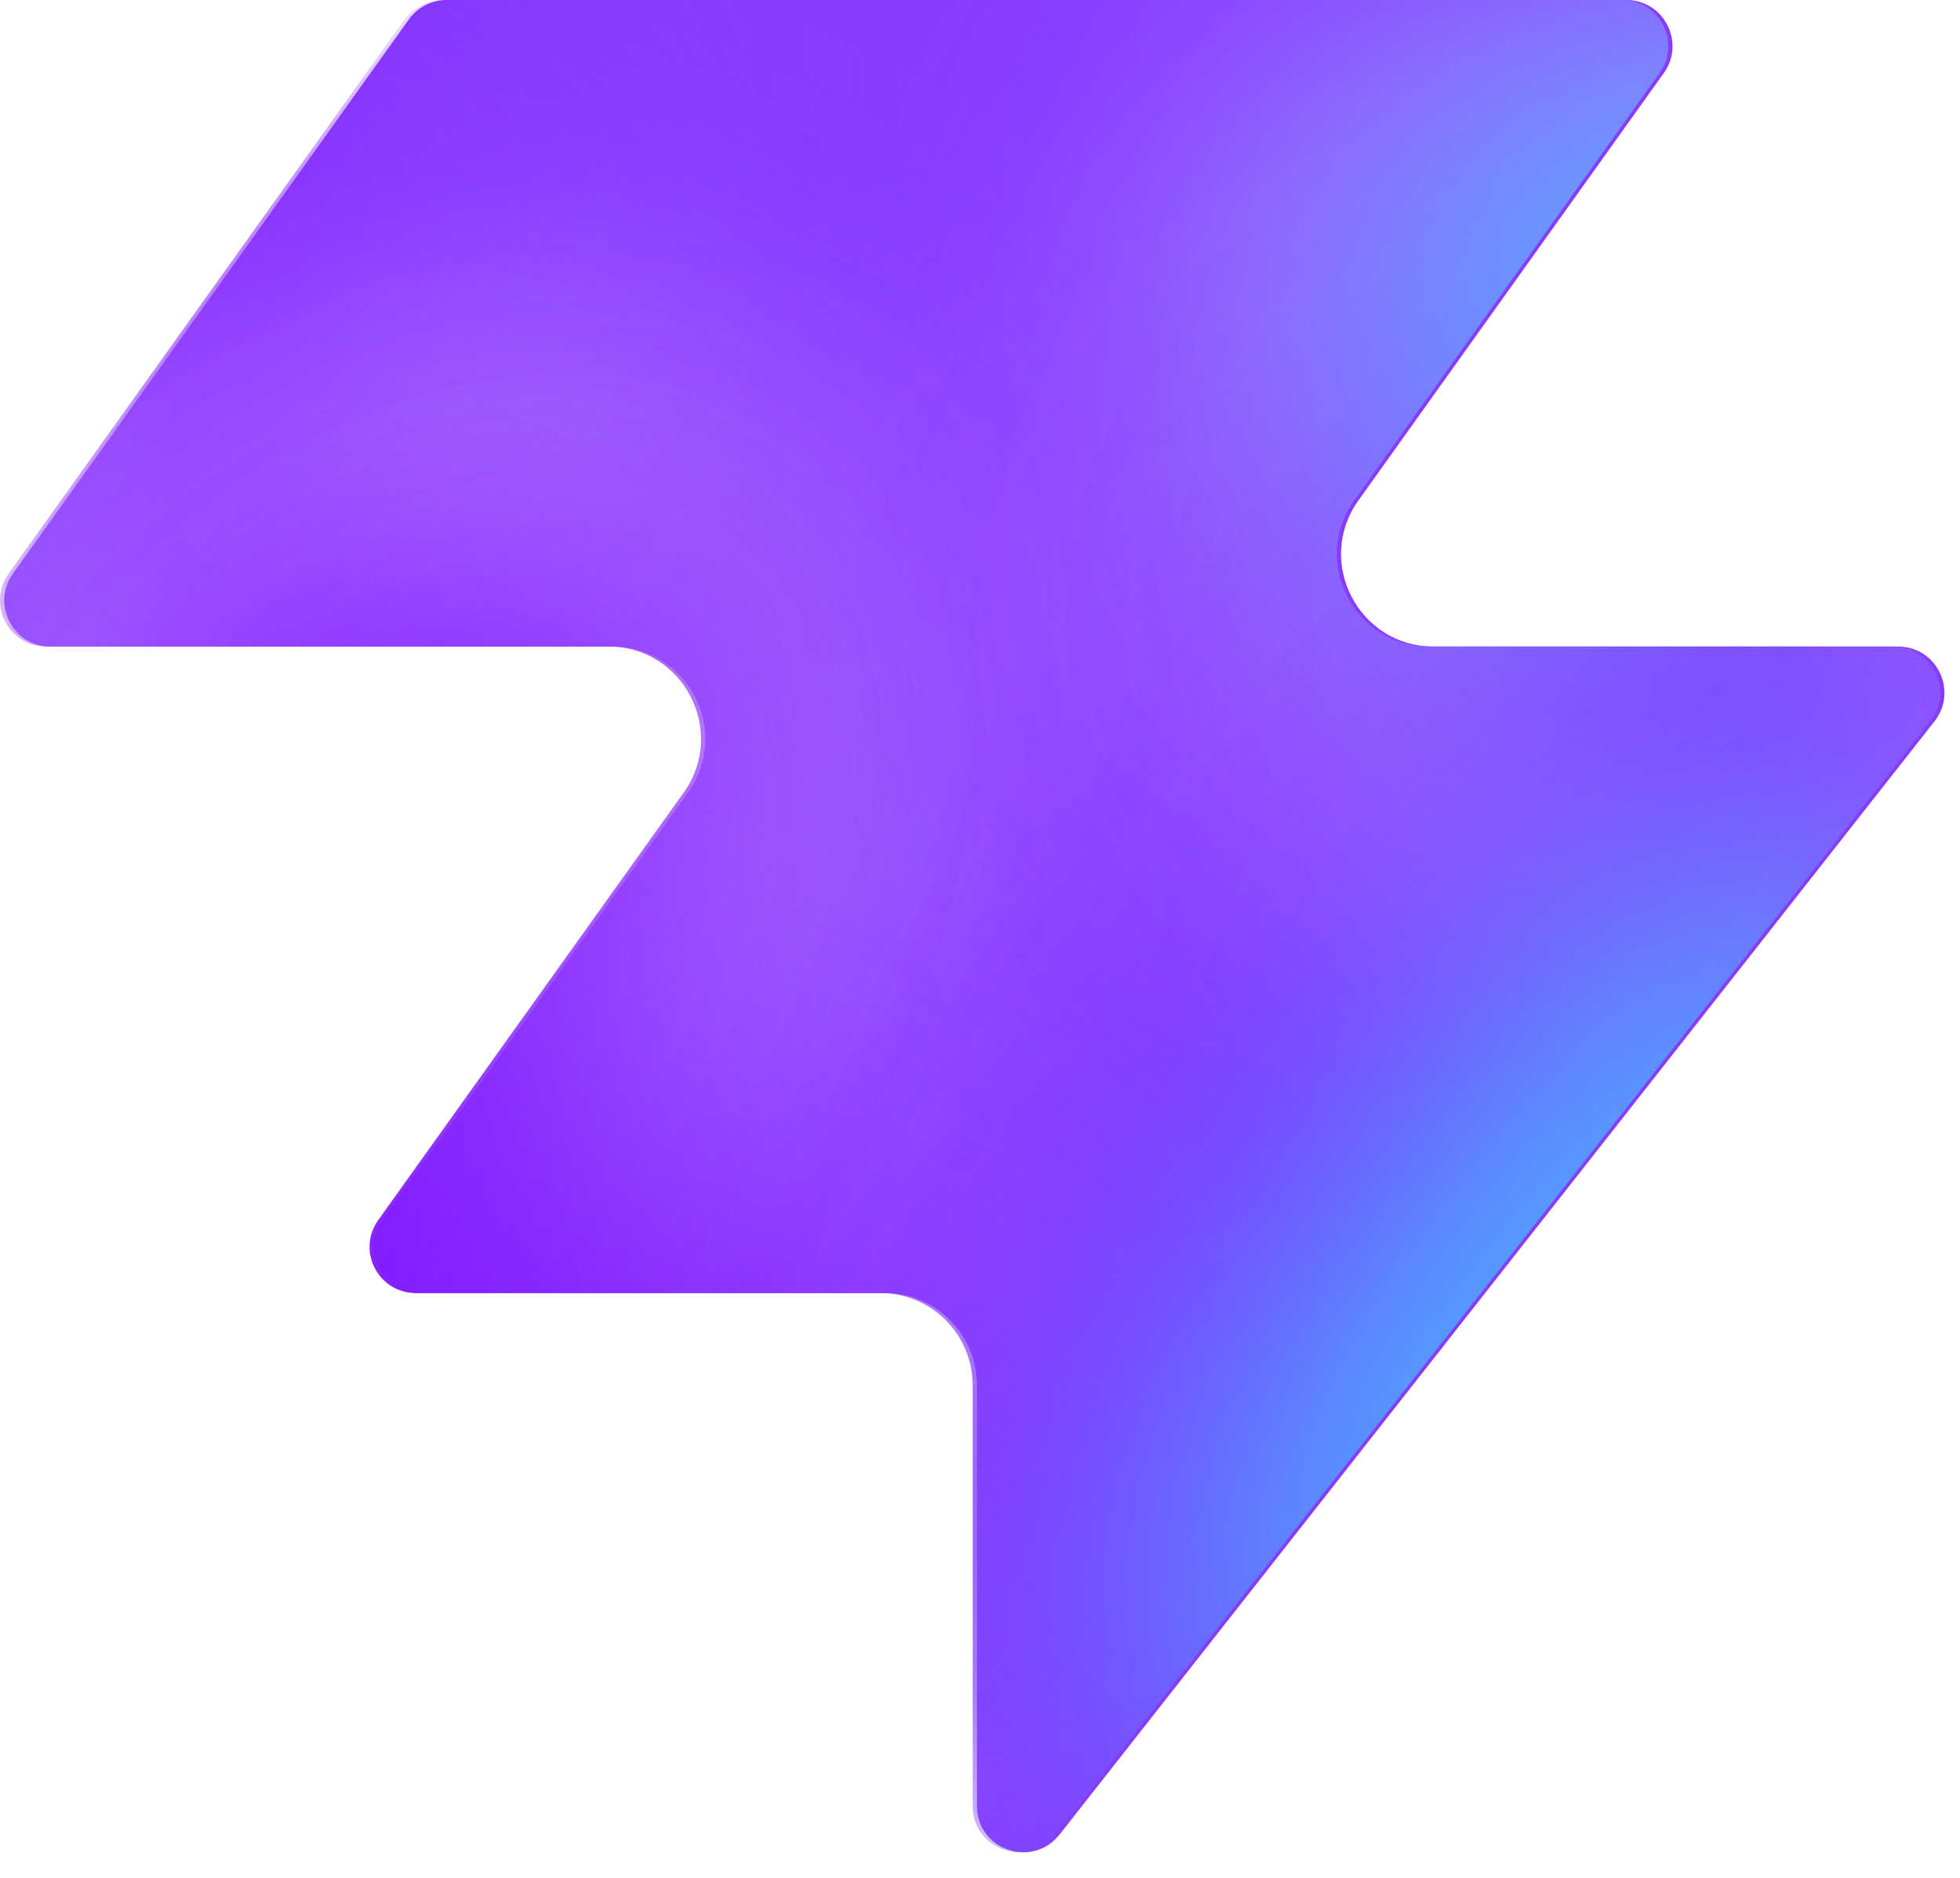
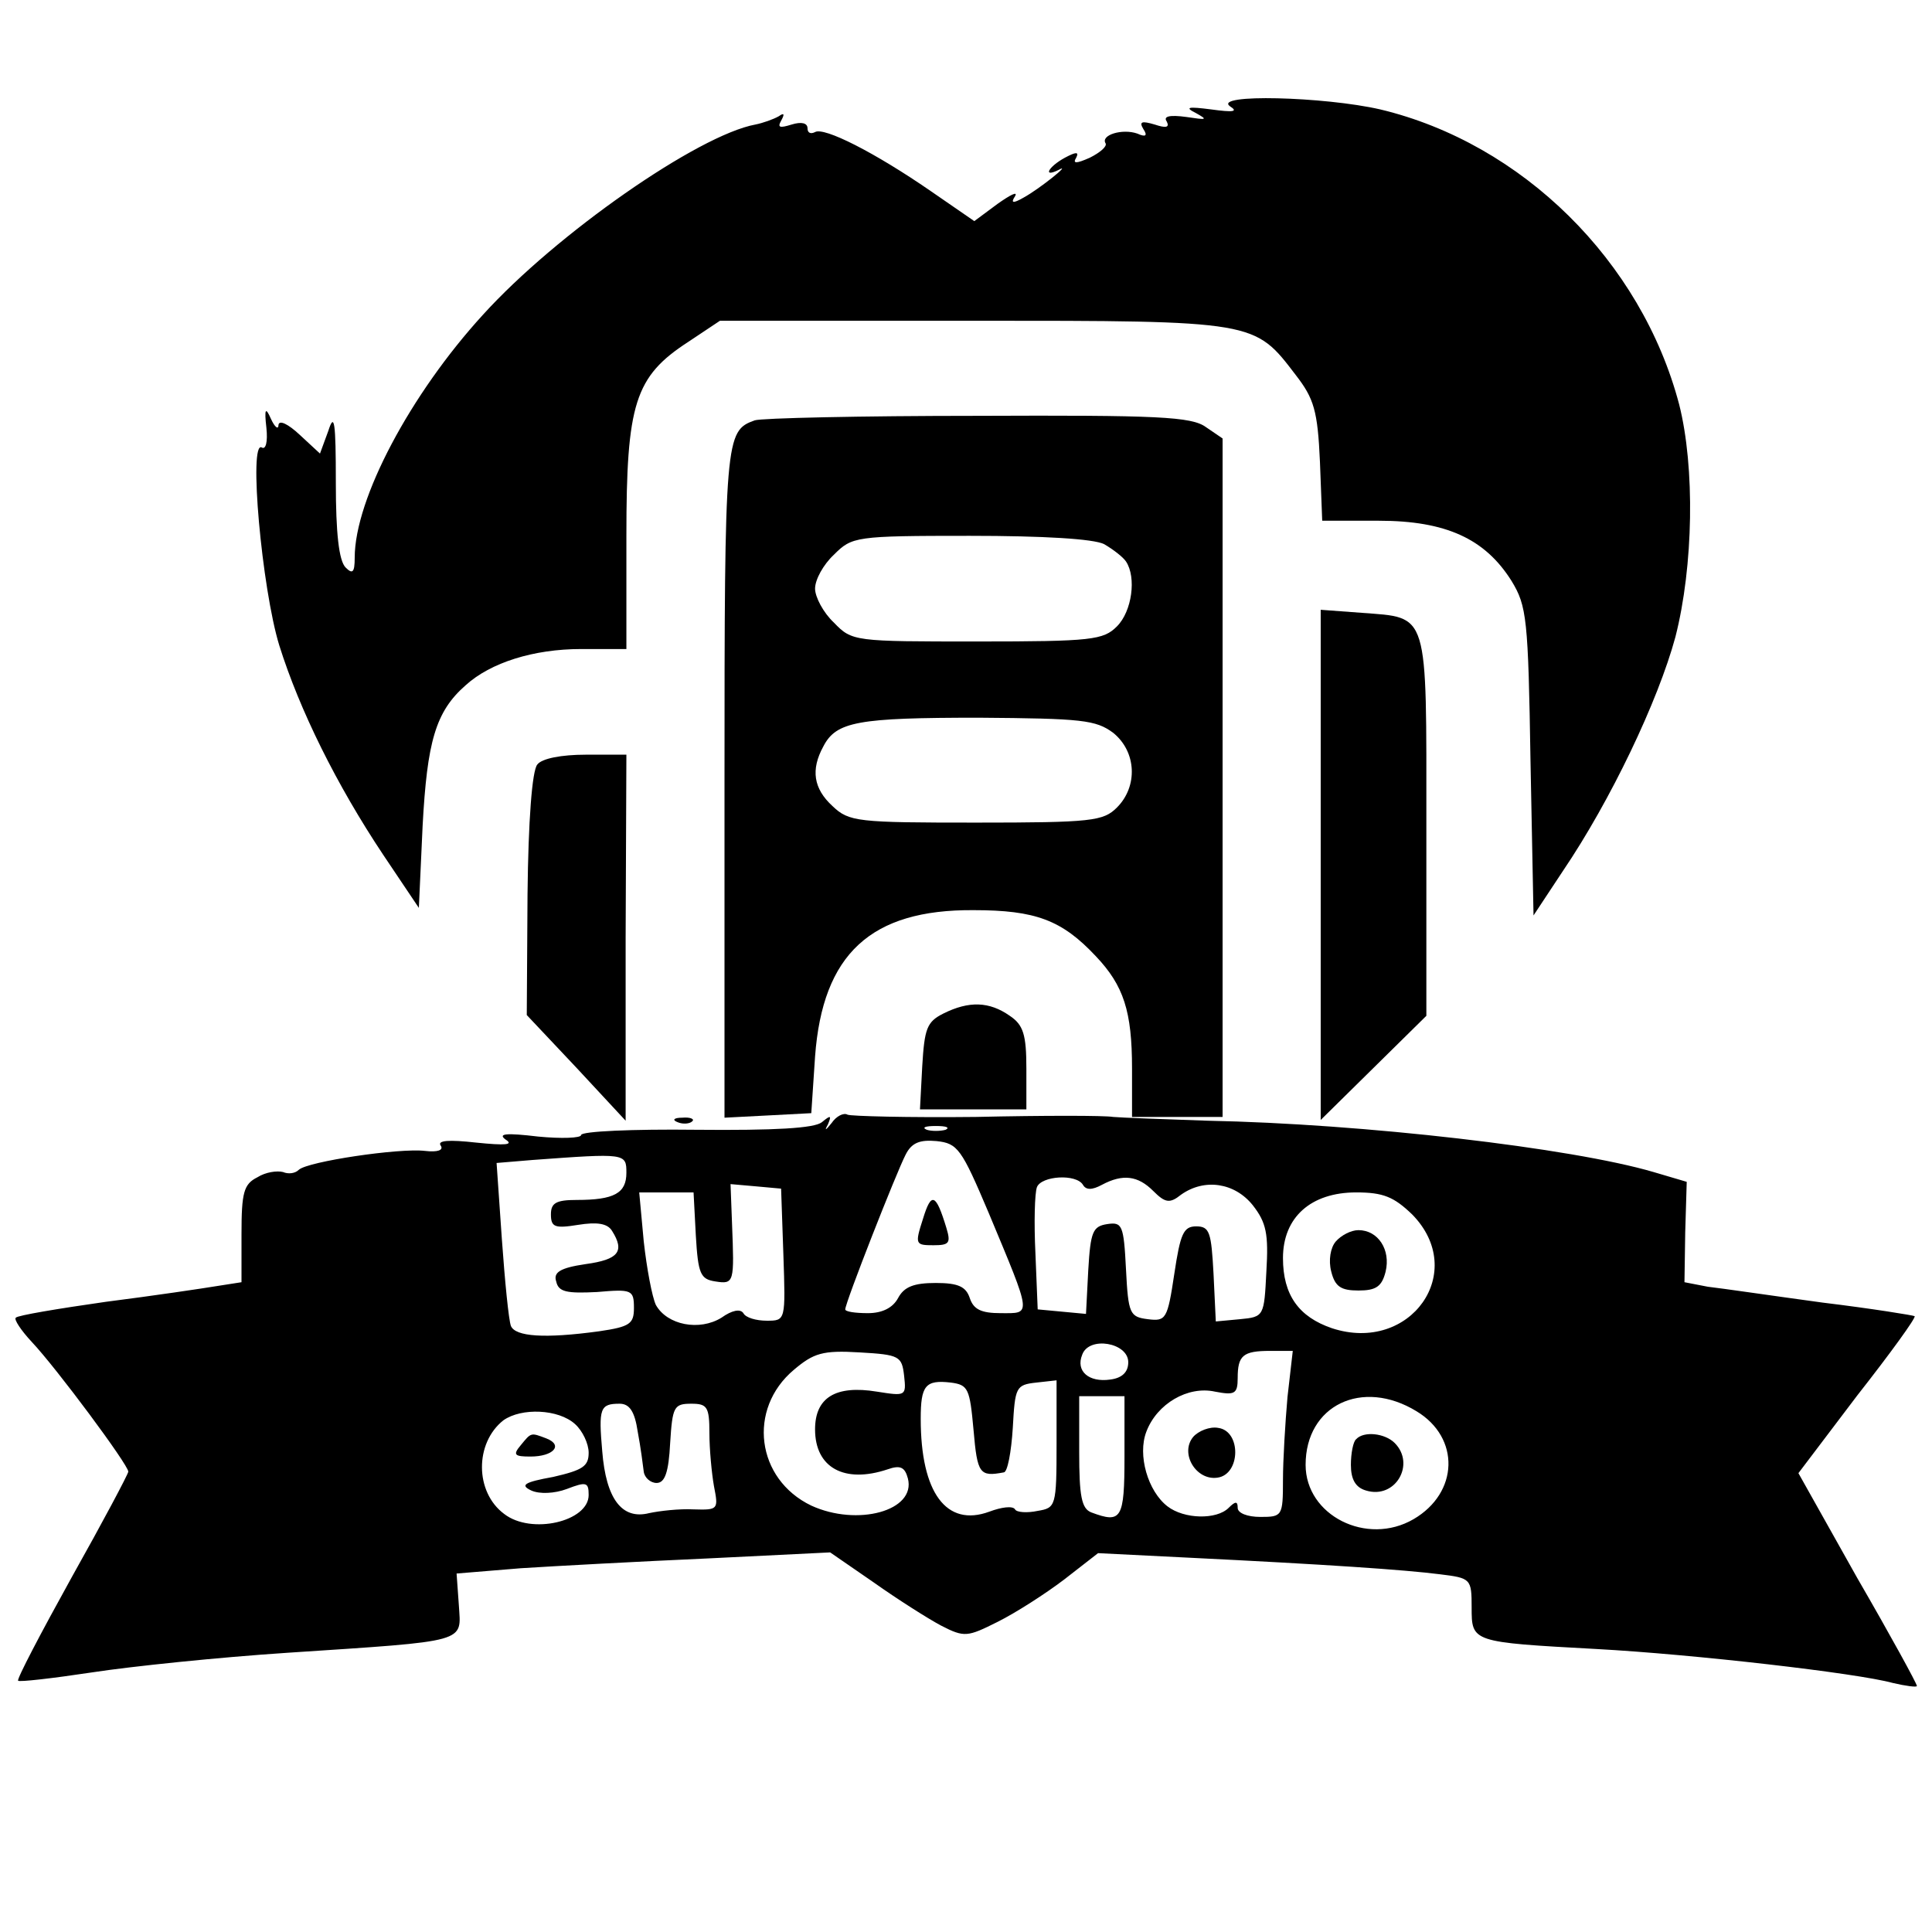
- <svg xmlns="http://www.w3.org/2000/svg" width="48" height="46" fill="none" viewBox="0 0 48 46">
-   <path fill="#863bff" d="M25.946 44.938c-.664.845-2.021.375-2.021-.698V33.937a2.26 2.26 0 0 0-2.262-2.262H10.287c-.92 0-1.456-1.04-.92-1.788l7.48-10.471c1.07-1.497 0-3.578-1.842-3.578H1.237c-.92 0-1.456-1.04-.92-1.788L10.013.474c.214-.297.556-.474.92-.474h28.894c.92 0 1.456 1.04.92 1.788l-7.48 10.471c-1.07 1.498 0 3.579 1.842 3.579h11.377c.943 0 1.473 1.088.89 1.83L25.947 44.94z" style="fill:#863bff;fill:color(display-p3 .525 .23 1);fill-opacity:1" />
-   <mask id="a" width="48" height="46" x="0" y="0" maskUnits="userSpaceOnUse" style="mask-type:alpha">
-     <path fill="#000" d="M25.842 44.938c-.664.844-2.021.375-2.021-.698V33.937a2.26 2.26 0 0 0-2.262-2.262H10.183c-.92 0-1.456-1.04-.92-1.788l7.48-10.471c1.07-1.498 0-3.579-1.842-3.579H1.133c-.92 0-1.456-1.04-.92-1.787L9.91.473c.214-.297.556-.474.92-.474h28.894c.92 0 1.456 1.04.92 1.788l-7.48 10.471c-1.07 1.498 0 3.578 1.842 3.578h11.377c.943 0 1.473 1.088.89 1.832L25.843 44.94z" style="fill:#000;fill-opacity:1" />
-   </mask>
-   <g mask="url(#a)">
-     <g filter="url(#b)">
-       <ellipse cx="5.508" cy="14.704" fill="#ede6ff" rx="5.508" ry="14.704" style="fill:#ede6ff;fill:color(display-p3 .927 .903 1);fill-opacity:1" transform="matrix(.00324 1 1 -.00324 -4.47 31.516)" />
-     </g>
-     <g filter="url(#c)">
-       <ellipse cx="10.399" cy="29.851" fill="#ede6ff" rx="10.399" ry="29.851" style="fill:#ede6ff;fill:color(display-p3 .927 .903 1);fill-opacity:1" transform="matrix(.00324 1 1 -.00324 -39.328 7.883)" />
-     </g>
-     <g filter="url(#d)">
-       <ellipse cx="5.508" cy="30.487" fill="#7e14ff" rx="5.508" ry="30.487" style="fill:#7e14ff;fill:color(display-p3 .492 .077 1);fill-opacity:1" transform="rotate(89.814 -25.913 -14.639)scale(1 -1)" />
-     </g>
-     <g filter="url(#e)">
-       <ellipse cx="5.508" cy="30.599" fill="#7e14ff" rx="5.508" ry="30.599" style="fill:#7e14ff;fill:color(display-p3 .492 .077 1);fill-opacity:1" transform="rotate(89.814 -32.644 -3.334)scale(1 -1)" />
-     </g>
-     <g filter="url(#f)">
-       <ellipse cx="5.508" cy="30.599" fill="#7e14ff" rx="5.508" ry="30.599" style="fill:#7e14ff;fill:color(display-p3 .492 .077 1);fill-opacity:1" transform="matrix(.00324 1 1 -.00324 -34.34 30.47)" />
-     </g>
-     <g filter="url(#g)">
-       <ellipse cx="14.072" cy="22.078" fill="#ede6ff" rx="14.072" ry="22.078" style="fill:#ede6ff;fill:color(display-p3 .927 .903 1);fill-opacity:1" transform="rotate(93.35 24.506 48.493)scale(-1 1)" />
-     </g>
-     <g filter="url(#h)">
-       <ellipse cx="3.47" cy="21.501" fill="#7e14ff" rx="3.47" ry="21.501" style="fill:#7e14ff;fill:color(display-p3 .492 .077 1);fill-opacity:1" transform="rotate(89.009 28.708 47.59)scale(-1 1)" />
-     </g>
-     <g filter="url(#i)">
-       <ellipse cx="3.47" cy="21.501" fill="#7e14ff" rx="3.47" ry="21.501" style="fill:#7e14ff;fill:color(display-p3 .492 .077 1);fill-opacity:1" transform="rotate(89.009 28.708 47.59)scale(-1 1)" />
-     </g>
-     <g filter="url(#j)">
-       <ellipse cx=".387" cy="8.972" fill="#7e14ff" rx="4.407" ry="29.108" style="fill:#7e14ff;fill:color(display-p3 .492 .077 1);fill-opacity:1" transform="rotate(39.51 .387 8.972)" />
-     </g>
-     <g filter="url(#k)">
-       <ellipse cx="47.523" cy="-6.092" fill="#7e14ff" rx="4.407" ry="29.108" style="fill:#7e14ff;fill:color(display-p3 .492 .077 1);fill-opacity:1" transform="rotate(37.892 47.523 -6.092)" />
-     </g>
-     <g filter="url(#l)">
-       <ellipse cx="41.412" cy="6.333" fill="#47bfff" rx="5.971" ry="9.665" style="fill:#47bfff;fill:color(display-p3 .28 .748 1);fill-opacity:1" transform="rotate(37.892 41.412 6.333)" />
-     </g>
-     <g filter="url(#m)">
-       <ellipse cx="-1.879" cy="38.332" fill="#7e14ff" rx="4.407" ry="29.108" style="fill:#7e14ff;fill:color(display-p3 .492 .077 1);fill-opacity:1" transform="rotate(37.892 -1.88 38.332)" />
-     </g>
-     <g filter="url(#n)">
-       <ellipse cx="-1.879" cy="38.332" fill="#7e14ff" rx="4.407" ry="29.108" style="fill:#7e14ff;fill:color(display-p3 .492 .077 1);fill-opacity:1" transform="rotate(37.892 -1.88 38.332)" />
-     </g>
-     <g filter="url(#o)">
-       <ellipse cx="35.651" cy="29.907" fill="#7e14ff" rx="4.407" ry="29.108" style="fill:#7e14ff;fill:color(display-p3 .492 .077 1);fill-opacity:1" transform="rotate(37.892 35.651 29.907)" />
-     </g>
-     <g filter="url(#p)">
-       <ellipse cx="38.418" cy="32.4" fill="#47bfff" rx="5.971" ry="15.297" style="fill:#47bfff;fill:color(display-p3 .28 .748 1);fill-opacity:1" transform="rotate(37.892 38.418 32.4)" />
-     </g>
+ <svg xmlns="http://www.w3.org/2000/svg" version="1.0" width="256pt" height="256pt" viewBox="0 0 256 256" preserveAspectRatio="xMidYMid meet">
+   <g transform="translate(0,256) scale(0.1,-0.1)" fill="#000000" stroke="none">
+     <path d="M1630 2419 c11 -7 4 -8 -25 -4 -31 4 -36 3 -20 -5 16 -9 14 -9 -13 -5 -22 3 -31 1 -26 -6 4 -8 -1 -9 -16 -4 -17 5 -21 4 -15 -6 6 -9 3 -11 -8 -6 -20 7 -49 -2 -42 -13 2 -4 -7 -12 -21 -19 -18 -8 -23 -8 -18 0 4 8 0 8 -15 0 -22 -12 -30 -27 -8 -16 18 10 -25 -25 -47 -37 -14 -8 -17 -7 -11 2 4 7 -6 2 -23 -10 l-31 -23 -58 40 c-74 51 -141 85 -153 78 -6 -3 -10 -1 -10 5 0 7 -8 9 -21 5 -16 -5 -19 -4 -14 5 5 9 4 11 -3 6 -7 -4 -21 -9 -31 -11 -76 -14 -264 -145 -361 -252 -96 -105 -170 -244 -170 -322 0 -20 -3 -22 -12 -13 -9 9 -13 46 -13 112 0 82 -2 94 -10 69 l-11 -30 -27 25 c-15 14 -27 20 -28 13 0 -7 -5 -3 -10 8 -7 16 -9 14 -6 -12 2 -19 -1 -29 -6 -26 -18 11 0 -187 23 -262 27 -86 76 -185 138 -278 l47 -70 5 109 c6 111 17 151 57 186 33 30 90 48 153 48 l60 0 0 150 c0 175 11 211 82 257 l42 28 335 0 c376 0 373 0 428 -72 24 -31 29 -47 32 -115 l3 -78 75 0 c89 0 141 -24 176 -80 20 -33 22 -49 25 -239 l4 -204 39 59 c63 93 126 225 149 310 24 94 26 225 5 308 -50 190 -208 346 -396 391 -74 17 -223 21 -199 4z" />
+     <path d="M1000 2003 c-39 -14 -40 -22 -40 -480 l0 -444 58 3 57 3 5 75 c10 136 74 195 210 194 82 0 117 -13 162 -61 37 -39 48 -73 48 -149 l0 -64 60 0 60 0 0 449 0 450 -22 15 c-19 14 -64 16 -303 15 -154 0 -287 -3 -295 -6z m463 -164 c12 -7 25 -17 29 -23 14 -21 8 -66 -12 -86 -18 -18 -33 -20 -185 -20 -163 0 -166 0 -190 25 -14 13 -25 34 -25 45 0 12 11 32 25 45 24 24 28 25 180 25 98 0 164 -4 178 -11z m12 -250 c31 -25 33 -71 5 -99 -18 -18 -33 -20 -187 -20 -157 0 -168 1 -190 22 -25 23 -29 48 -12 79 17 33 46 38 206 38 137 -1 155 -3 178 -20z" />
+     <path d="M1750 1414 l0 -338 70 69 70 69 0 252 c0 287 4 275 -86 282 l-54 4 0 -338z" />
+     <path d="M712 1547 c-7 -8 -12 -75 -13 -172 l-1 -160 66 -70 65 -70 0 243 1 242 -54 0 c-32 0 -58 -5 -64 -13z" />
+     <path d="M1250 1217 c-22 -11 -25 -20 -28 -70 l-3 -57 71 0 70 0 0 54 c0 45 -4 58 -22 70 -27 19 -54 20 -88 3z" />
+     <path d="M1102 1072 c-8 -10 -10 -11 -5 -2 5 12 4 13 -8 3 -10 -8 -62 -11 -167 -10 -83 1 -152 -2 -152 -7 0 -4 -26 -5 -57 -2 -42 5 -54 4 -43 -4 11 -7 0 -8 -39 -4 -36 4 -52 3 -47 -4 4 -6 -4 -9 -21 -7 -34 4 -155 -14 -167 -25 -5 -5 -14 -6 -21 -3 -8 2 -23 0 -34 -7 -18 -9 -21 -20 -21 -75 l0 -64 -32 -5 c-18 -3 -85 -13 -148 -21 -63 -9 -117 -18 -119 -21 -3 -2 7 -17 21 -32 33 -35 128 -163 128 -172 0 -3 -34 -67 -75 -140 -41 -74 -73 -135 -71 -137 1 -2 45 3 98 11 52 8 168 20 259 26 242 16 230 13 227 63 l-3 42 85 7 c47 3 158 9 248 13 l162 8 58 -40 c31 -22 72 -48 89 -57 31 -16 35 -15 75 5 24 12 63 37 88 56 l45 35 120 -6 c183 -9 286 -16 333 -22 41 -5 42 -6 42 -44 0 -46 0 -46 165 -55 129 -7 346 -32 393 -45 17 -4 32 -6 32 -4 0 3 -35 67 -79 143 l-78 139 78 103 c44 56 78 103 76 105 -1 1 -56 10 -122 18 -66 9 -134 19 -152 21 l-31 6 1 66 2 67 -44 13 c-109 32 -385 64 -591 68 -58 2 -114 4 -125 5 -11 2 -93 2 -182 0 -89 -1 -166 1 -170 3 -5 3 -15 -2 -21 -11z m151 -9 c-7 -2 -19 -2 -25 0 -7 3 -2 5 12 5 14 0 19 -2 13 -5z m57 -110 c58 -139 57 -133 16 -133 -26 0 -36 5 -41 20 -5 15 -15 20 -45 20 -29 0 -42 -5 -50 -20 -7 -13 -21 -20 -40 -20 -17 0 -30 2 -30 5 0 9 68 182 80 205 8 16 19 20 41 18 28 -3 33 -10 69 -95z m-480 53 c0 -27 -16 -36 -66 -36 -27 0 -34 -4 -34 -19 0 -17 5 -19 36 -14 25 4 39 2 45 -8 17 -27 9 -38 -35 -44 -34 -5 -43 -11 -39 -23 3 -14 14 -16 54 -14 46 4 49 3 49 -21 0 -21 -5 -25 -46 -31 -73 -10 -111 -7 -117 7 -3 8 -8 59 -12 115 l-7 101 48 4 c123 9 124 9 124 -17z m605 -16 c4 -7 12 -7 25 0 28 15 48 12 68 -8 16 -16 22 -17 37 -5 31 22 71 16 95 -14 18 -23 21 -38 18 -88 -3 -59 -3 -60 -35 -63 l-32 -3 -3 63 c-3 55 -5 63 -23 63 -17 0 -21 -10 -29 -63 -9 -60 -11 -63 -35 -60 -24 3 -26 7 -29 66 -3 59 -5 63 -25 60 -19 -3 -22 -10 -25 -61 l-3 -58 -32 3 -32 3 -3 74 c-2 41 -1 80 2 88 6 15 52 18 61 3z m-397 -92 c3 -88 3 -88 -22 -88 -14 0 -28 4 -31 10 -4 6 -15 4 -29 -6 -29 -18 -72 -10 -87 17 -5 11 -12 48 -16 84 l-6 65 36 0 36 0 3 -57 c3 -51 6 -58 26 -61 25 -4 25 -1 22 76 l-2 53 34 -3 33 -3 3 -87z m833 53 c75 -76 -2 -185 -106 -151 -44 15 -65 44 -65 93 0 54 37 87 97 87 36 0 50 -6 74 -29z m-376 -196 c0 -13 -8 -21 -24 -23 -28 -4 -46 11 -37 33 9 25 61 16 61 -10z m-297 -18 c3 -27 2 -27 -36 -21 -55 9 -82 -8 -82 -50 0 -51 39 -72 96 -53 17 6 23 3 27 -12 11 -43 -67 -64 -128 -36 -73 35 -85 128 -23 180 26 22 38 26 87 23 53 -3 56 -5 59 -31z m508 -28 c-3 -34 -6 -84 -6 -110 0 -48 -1 -49 -30 -49 -17 0 -30 5 -30 12 0 9 -3 9 -12 0 -16 -16 -59 -15 -81 2 -26 20 -40 68 -28 99 14 37 55 61 91 53 26 -5 30 -3 30 18 0 30 7 36 43 36 l30 0 -7 -61z m-416 -44 c5 -58 8 -62 40 -56 5 0 10 27 12 59 3 54 4 57 31 60 l27 3 0 -84 c0 -83 -1 -85 -25 -89 -14 -3 -28 -2 -30 2 -3 5 -18 3 -34 -3 -57 -21 -91 25 -91 123 0 44 6 52 40 48 23 -3 25 -8 30 -63z m200 -35 c0 -83 -4 -89 -44 -74 -13 5 -16 22 -16 80 l0 74 30 0 30 0 0 -80z m387 60 c58 -35 56 -108 -4 -143 -62 -36 -143 5 -143 72 0 79 75 115 147 71z m-1032 -27 c4 -21 7 -45 8 -53 1 -8 9 -15 17 -15 11 0 16 14 18 53 3 48 5 52 28 52 21 0 24 -4 24 -39 0 -21 3 -53 6 -70 6 -31 6 -32 -27 -31 -19 1 -45 -2 -59 -5 -36 -9 -57 19 -62 82 -5 57 -3 63 23 63 13 0 20 -10 24 -37z m-83 10 c10 -9 18 -26 18 -38 0 -18 -8 -23 -47 -32 -39 -7 -44 -11 -29 -18 11 -5 31 -4 47 2 26 10 29 9 29 -8 0 -35 -76 -53 -112 -25 -39 29 -39 94 -1 124 24 17 73 15 95 -5z" />
+     <path d="M1223 945 c-11 -34 -10 -35 14 -35 21 0 23 3 17 23 -14 46 -20 48 -31 12z" />
+     <path d="M1770 915 c-7 -8 -10 -25 -6 -40 5 -20 13 -25 36 -25 23 0 31 5 36 25 7 29 -10 55 -36 55 -10 0 -23 -7 -30 -15z" />
+     <path d="M1581 656 c-18 -22 4 -58 32 -54 31 4 32 62 1 66 -11 2 -26 -4 -33 -12z" />
+     <path d="M1797 653 c-4 -3 -7 -19 -7 -34 0 -19 6 -30 20 -34 39 -12 66 35 38 63 -13 13 -41 16 -51 5z" />
+     <path d="M690 645 c-11 -13 -8 -15 13 -15 30 0 44 15 21 24 -21 8 -20 8 -34 -9z" />
+     <path d="M898 1073 c7 -3 16 -2 19 1 4 3 -2 6 -13 5 -11 0 -14 -3 -6 -6z" />
  </g>
-   <defs>
-     <filter id="b" width="60.045" height="41.654" x="-19.77" y="16.149" color-interpolation-filters="sRGB" filterUnits="userSpaceOnUse">
-       <feFlood flood-opacity="0" result="BackgroundImageFix" />
-       <feBlend in="SourceGraphic" in2="BackgroundImageFix" result="shape" />
-       <feGaussianBlur result="effect1_foregroundBlur_2002_17158" stdDeviation="7.659" />
-     </filter>
-     <filter id="c" width="90.34" height="51.437" x="-54.613" y="-7.533" color-interpolation-filters="sRGB" filterUnits="userSpaceOnUse">
-       <feFlood flood-opacity="0" result="BackgroundImageFix" />
-       <feBlend in="SourceGraphic" in2="BackgroundImageFix" result="shape" />
-       <feGaussianBlur result="effect1_foregroundBlur_2002_17158" stdDeviation="7.659" />
-     </filter>
-     <filter id="d" width="79.355" height="29.4" x="-49.64" y="2.03" color-interpolation-filters="sRGB" filterUnits="userSpaceOnUse">
-       <feFlood flood-opacity="0" result="BackgroundImageFix" />
-       <feBlend in="SourceGraphic" in2="BackgroundImageFix" result="shape" />
-       <feGaussianBlur result="effect1_foregroundBlur_2002_17158" stdDeviation="4.596" />
-     </filter>
-     <filter id="e" width="79.579" height="29.4" x="-45.045" y="20.029" color-interpolation-filters="sRGB" filterUnits="userSpaceOnUse">
-       <feFlood flood-opacity="0" result="BackgroundImageFix" />
-       <feBlend in="SourceGraphic" in2="BackgroundImageFix" result="shape" />
-       <feGaussianBlur result="effect1_foregroundBlur_2002_17158" stdDeviation="4.596" />
-     </filter>
-     <filter id="f" width="79.579" height="29.4" x="-43.513" y="21.178" color-interpolation-filters="sRGB" filterUnits="userSpaceOnUse">
-       <feFlood flood-opacity="0" result="BackgroundImageFix" />
-       <feBlend in="SourceGraphic" in2="BackgroundImageFix" result="shape" />
-       <feGaussianBlur result="effect1_foregroundBlur_2002_17158" stdDeviation="4.596" />
-     </filter>
-     <filter id="g" width="74.749" height="58.852" x="15.756" y="-17.901" color-interpolation-filters="sRGB" filterUnits="userSpaceOnUse">
-       <feFlood flood-opacity="0" result="BackgroundImageFix" />
-       <feBlend in="SourceGraphic" in2="BackgroundImageFix" result="shape" />
-       <feGaussianBlur result="effect1_foregroundBlur_2002_17158" stdDeviation="7.659" />
-     </filter>
-     <filter id="h" width="61.377" height="25.362" x="23.548" y="2.284" color-interpolation-filters="sRGB" filterUnits="userSpaceOnUse">
-       <feFlood flood-opacity="0" result="BackgroundImageFix" />
-       <feBlend in="SourceGraphic" in2="BackgroundImageFix" result="shape" />
-       <feGaussianBlur result="effect1_foregroundBlur_2002_17158" stdDeviation="4.596" />
-     </filter>
-     <filter id="i" width="61.377" height="25.362" x="23.548" y="2.284" color-interpolation-filters="sRGB" filterUnits="userSpaceOnUse">
-       <feFlood flood-opacity="0" result="BackgroundImageFix" />
-       <feBlend in="SourceGraphic" in2="BackgroundImageFix" result="shape" />
-       <feGaussianBlur result="effect1_foregroundBlur_2002_17158" stdDeviation="4.596" />
-     </filter>
-     <filter id="j" width="56.045" height="63.649" x="-27.636" y="-22.853" color-interpolation-filters="sRGB" filterUnits="userSpaceOnUse">
-       <feFlood flood-opacity="0" result="BackgroundImageFix" />
-       <feBlend in="SourceGraphic" in2="BackgroundImageFix" result="shape" />
-       <feGaussianBlur result="effect1_foregroundBlur_2002_17158" stdDeviation="4.596" />
-     </filter>
-     <filter id="k" width="54.814" height="64.646" x="20.116" y="-38.415" color-interpolation-filters="sRGB" filterUnits="userSpaceOnUse">
-       <feFlood flood-opacity="0" result="BackgroundImageFix" />
-       <feBlend in="SourceGraphic" in2="BackgroundImageFix" result="shape" />
-       <feGaussianBlur result="effect1_foregroundBlur_2002_17158" stdDeviation="4.596" />
-     </filter>
-     <filter id="l" width="33.541" height="35.313" x="24.641" y="-11.323" color-interpolation-filters="sRGB" filterUnits="userSpaceOnUse">
-       <feFlood flood-opacity="0" result="BackgroundImageFix" />
-       <feBlend in="SourceGraphic" in2="BackgroundImageFix" result="shape" />
-       <feGaussianBlur result="effect1_foregroundBlur_2002_17158" stdDeviation="4.596" />
-     </filter>
-     <filter id="m" width="54.814" height="64.646" x="-29.286" y="6.009" color-interpolation-filters="sRGB" filterUnits="userSpaceOnUse">
-       <feFlood flood-opacity="0" result="BackgroundImageFix" />
-       <feBlend in="SourceGraphic" in2="BackgroundImageFix" result="shape" />
-       <feGaussianBlur result="effect1_foregroundBlur_2002_17158" stdDeviation="4.596" />
-     </filter>
-     <filter id="n" width="54.814" height="64.646" x="-29.286" y="6.009" color-interpolation-filters="sRGB" filterUnits="userSpaceOnUse">
-       <feFlood flood-opacity="0" result="BackgroundImageFix" />
-       <feBlend in="SourceGraphic" in2="BackgroundImageFix" result="shape" />
-       <feGaussianBlur result="effect1_foregroundBlur_2002_17158" stdDeviation="4.596" />
-     </filter>
-     <filter id="o" width="54.814" height="64.646" x="8.244" y="-2.416" color-interpolation-filters="sRGB" filterUnits="userSpaceOnUse">
-       <feFlood flood-opacity="0" result="BackgroundImageFix" />
-       <feBlend in="SourceGraphic" in2="BackgroundImageFix" result="shape" />
-       <feGaussianBlur result="effect1_foregroundBlur_2002_17158" stdDeviation="4.596" />
-     </filter>
-     <filter id="p" width="39.409" height="43.623" x="18.713" y="10.588" color-interpolation-filters="sRGB" filterUnits="userSpaceOnUse">
-       <feFlood flood-opacity="0" result="BackgroundImageFix" />
-       <feBlend in="SourceGraphic" in2="BackgroundImageFix" result="shape" />
-       <feGaussianBlur result="effect1_foregroundBlur_2002_17158" stdDeviation="4.596" />
-     </filter>
-   </defs>
</svg>
